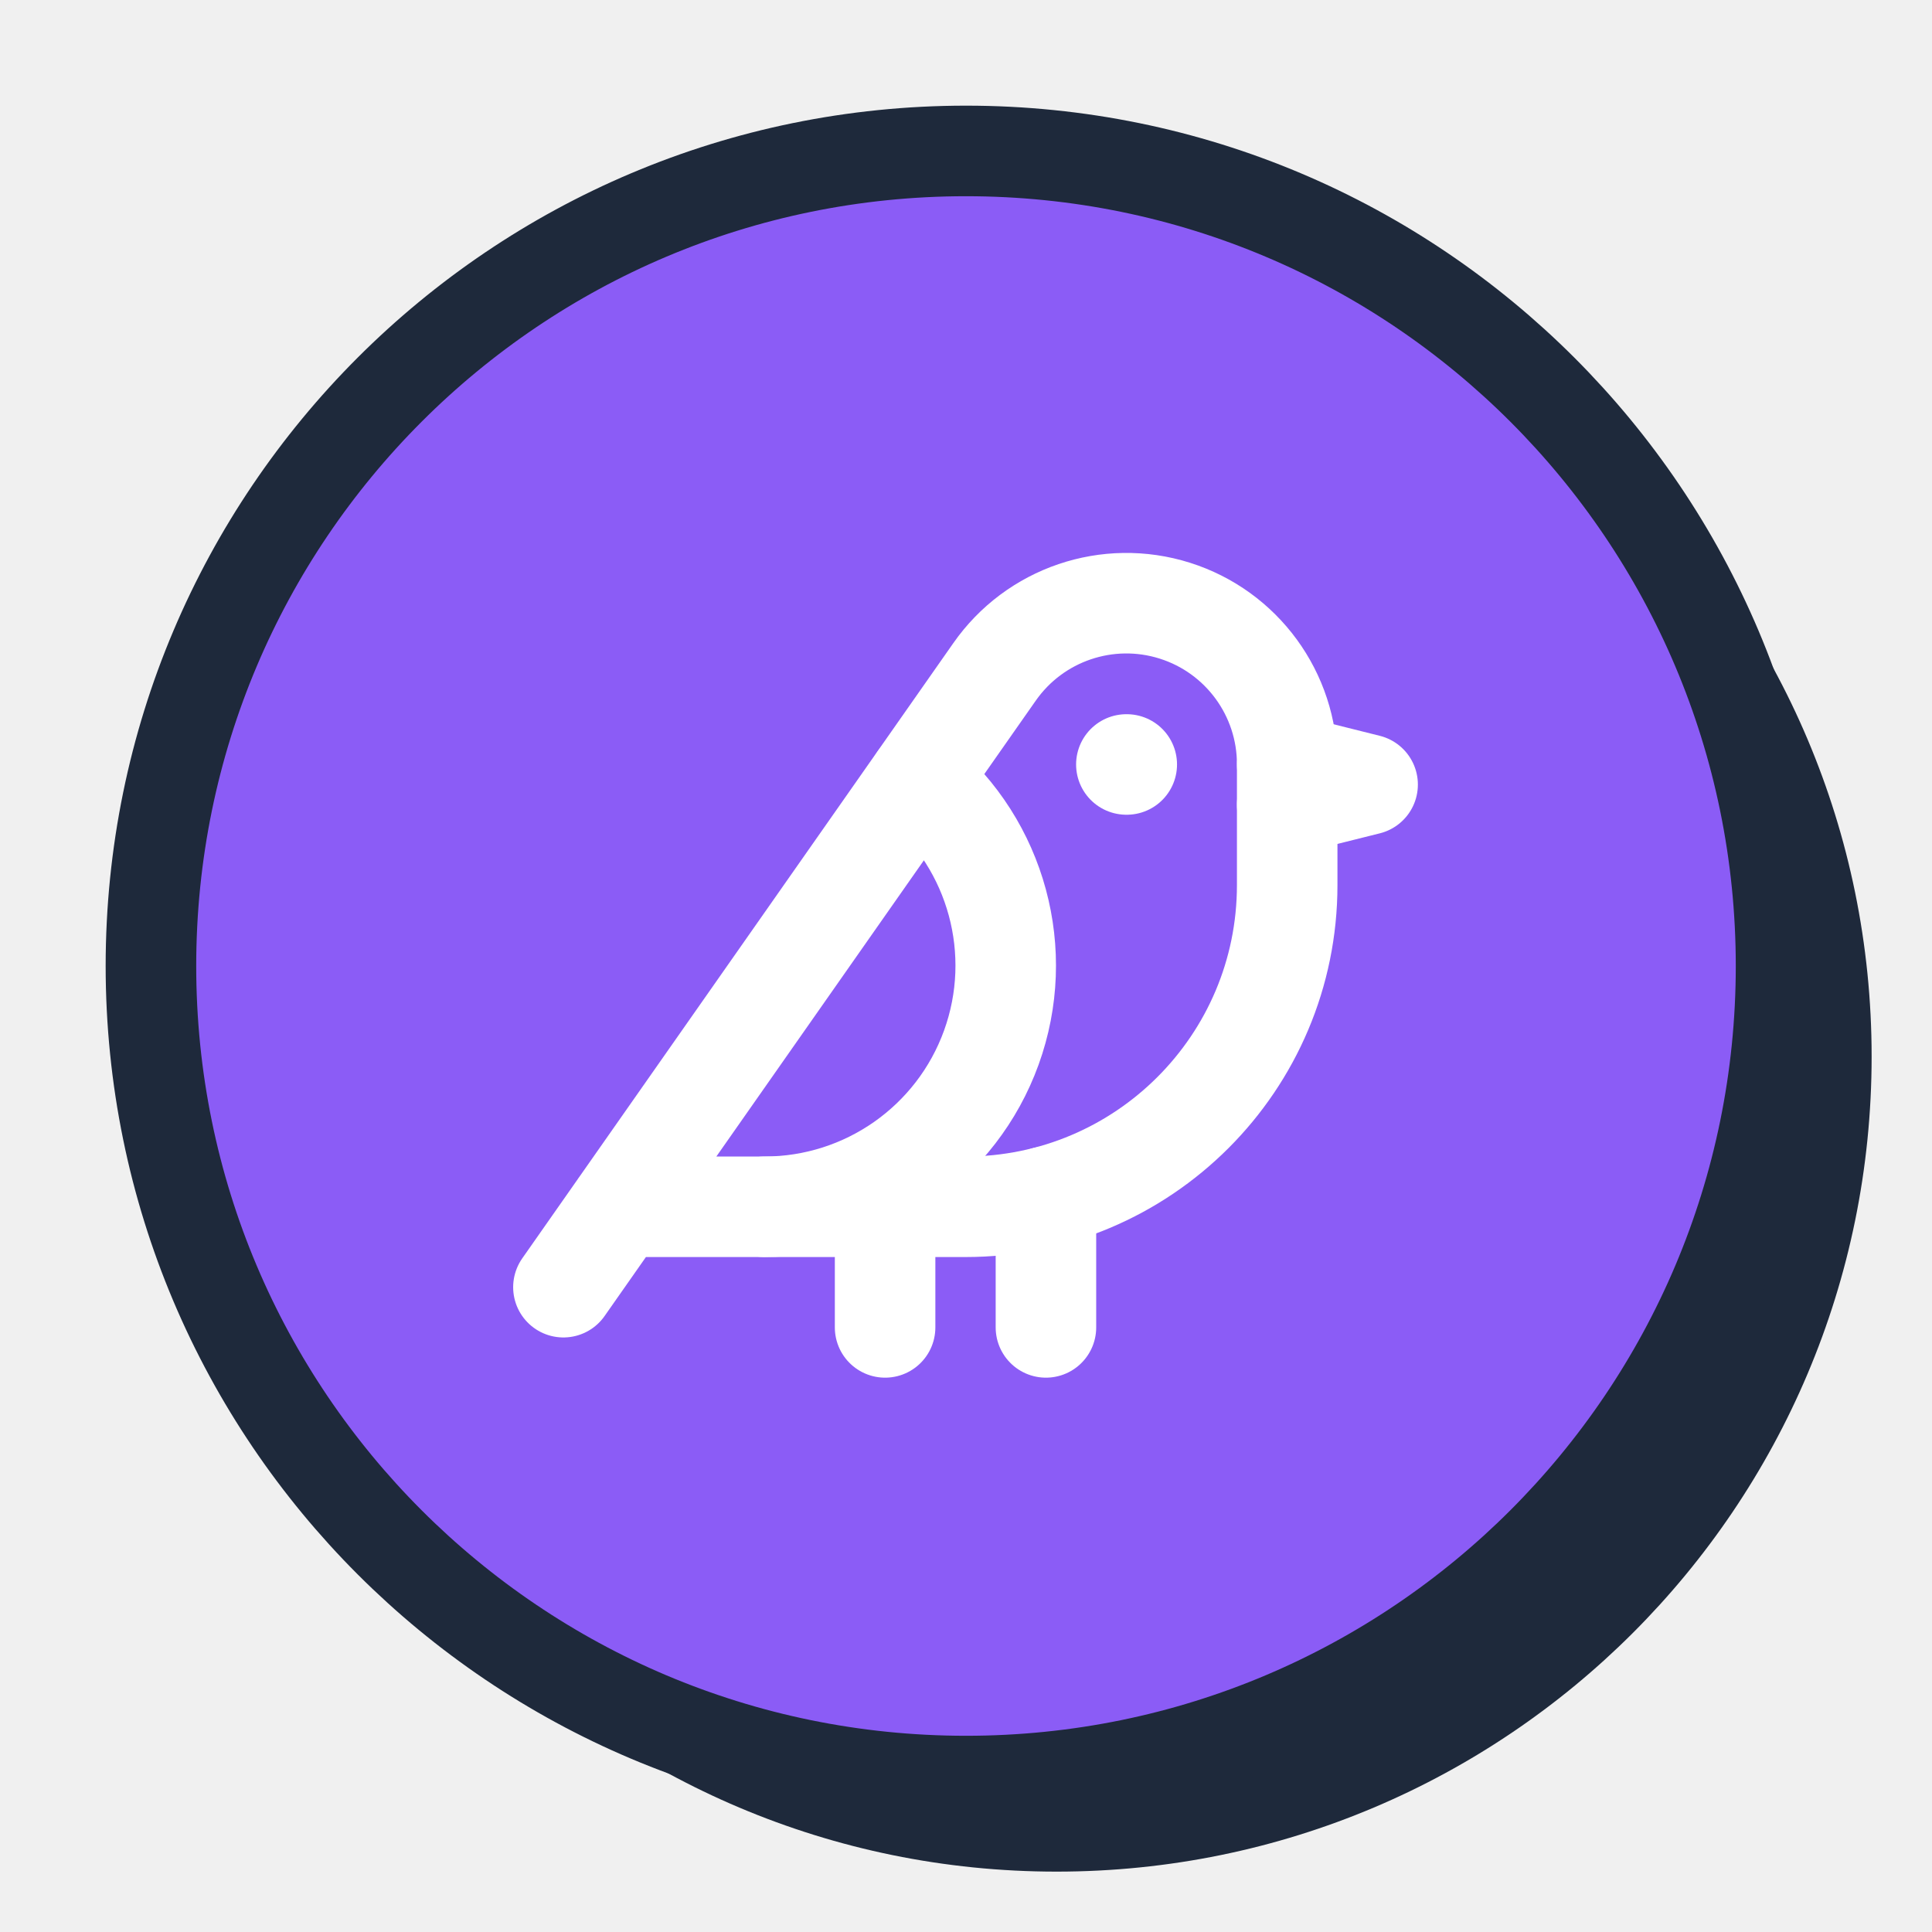
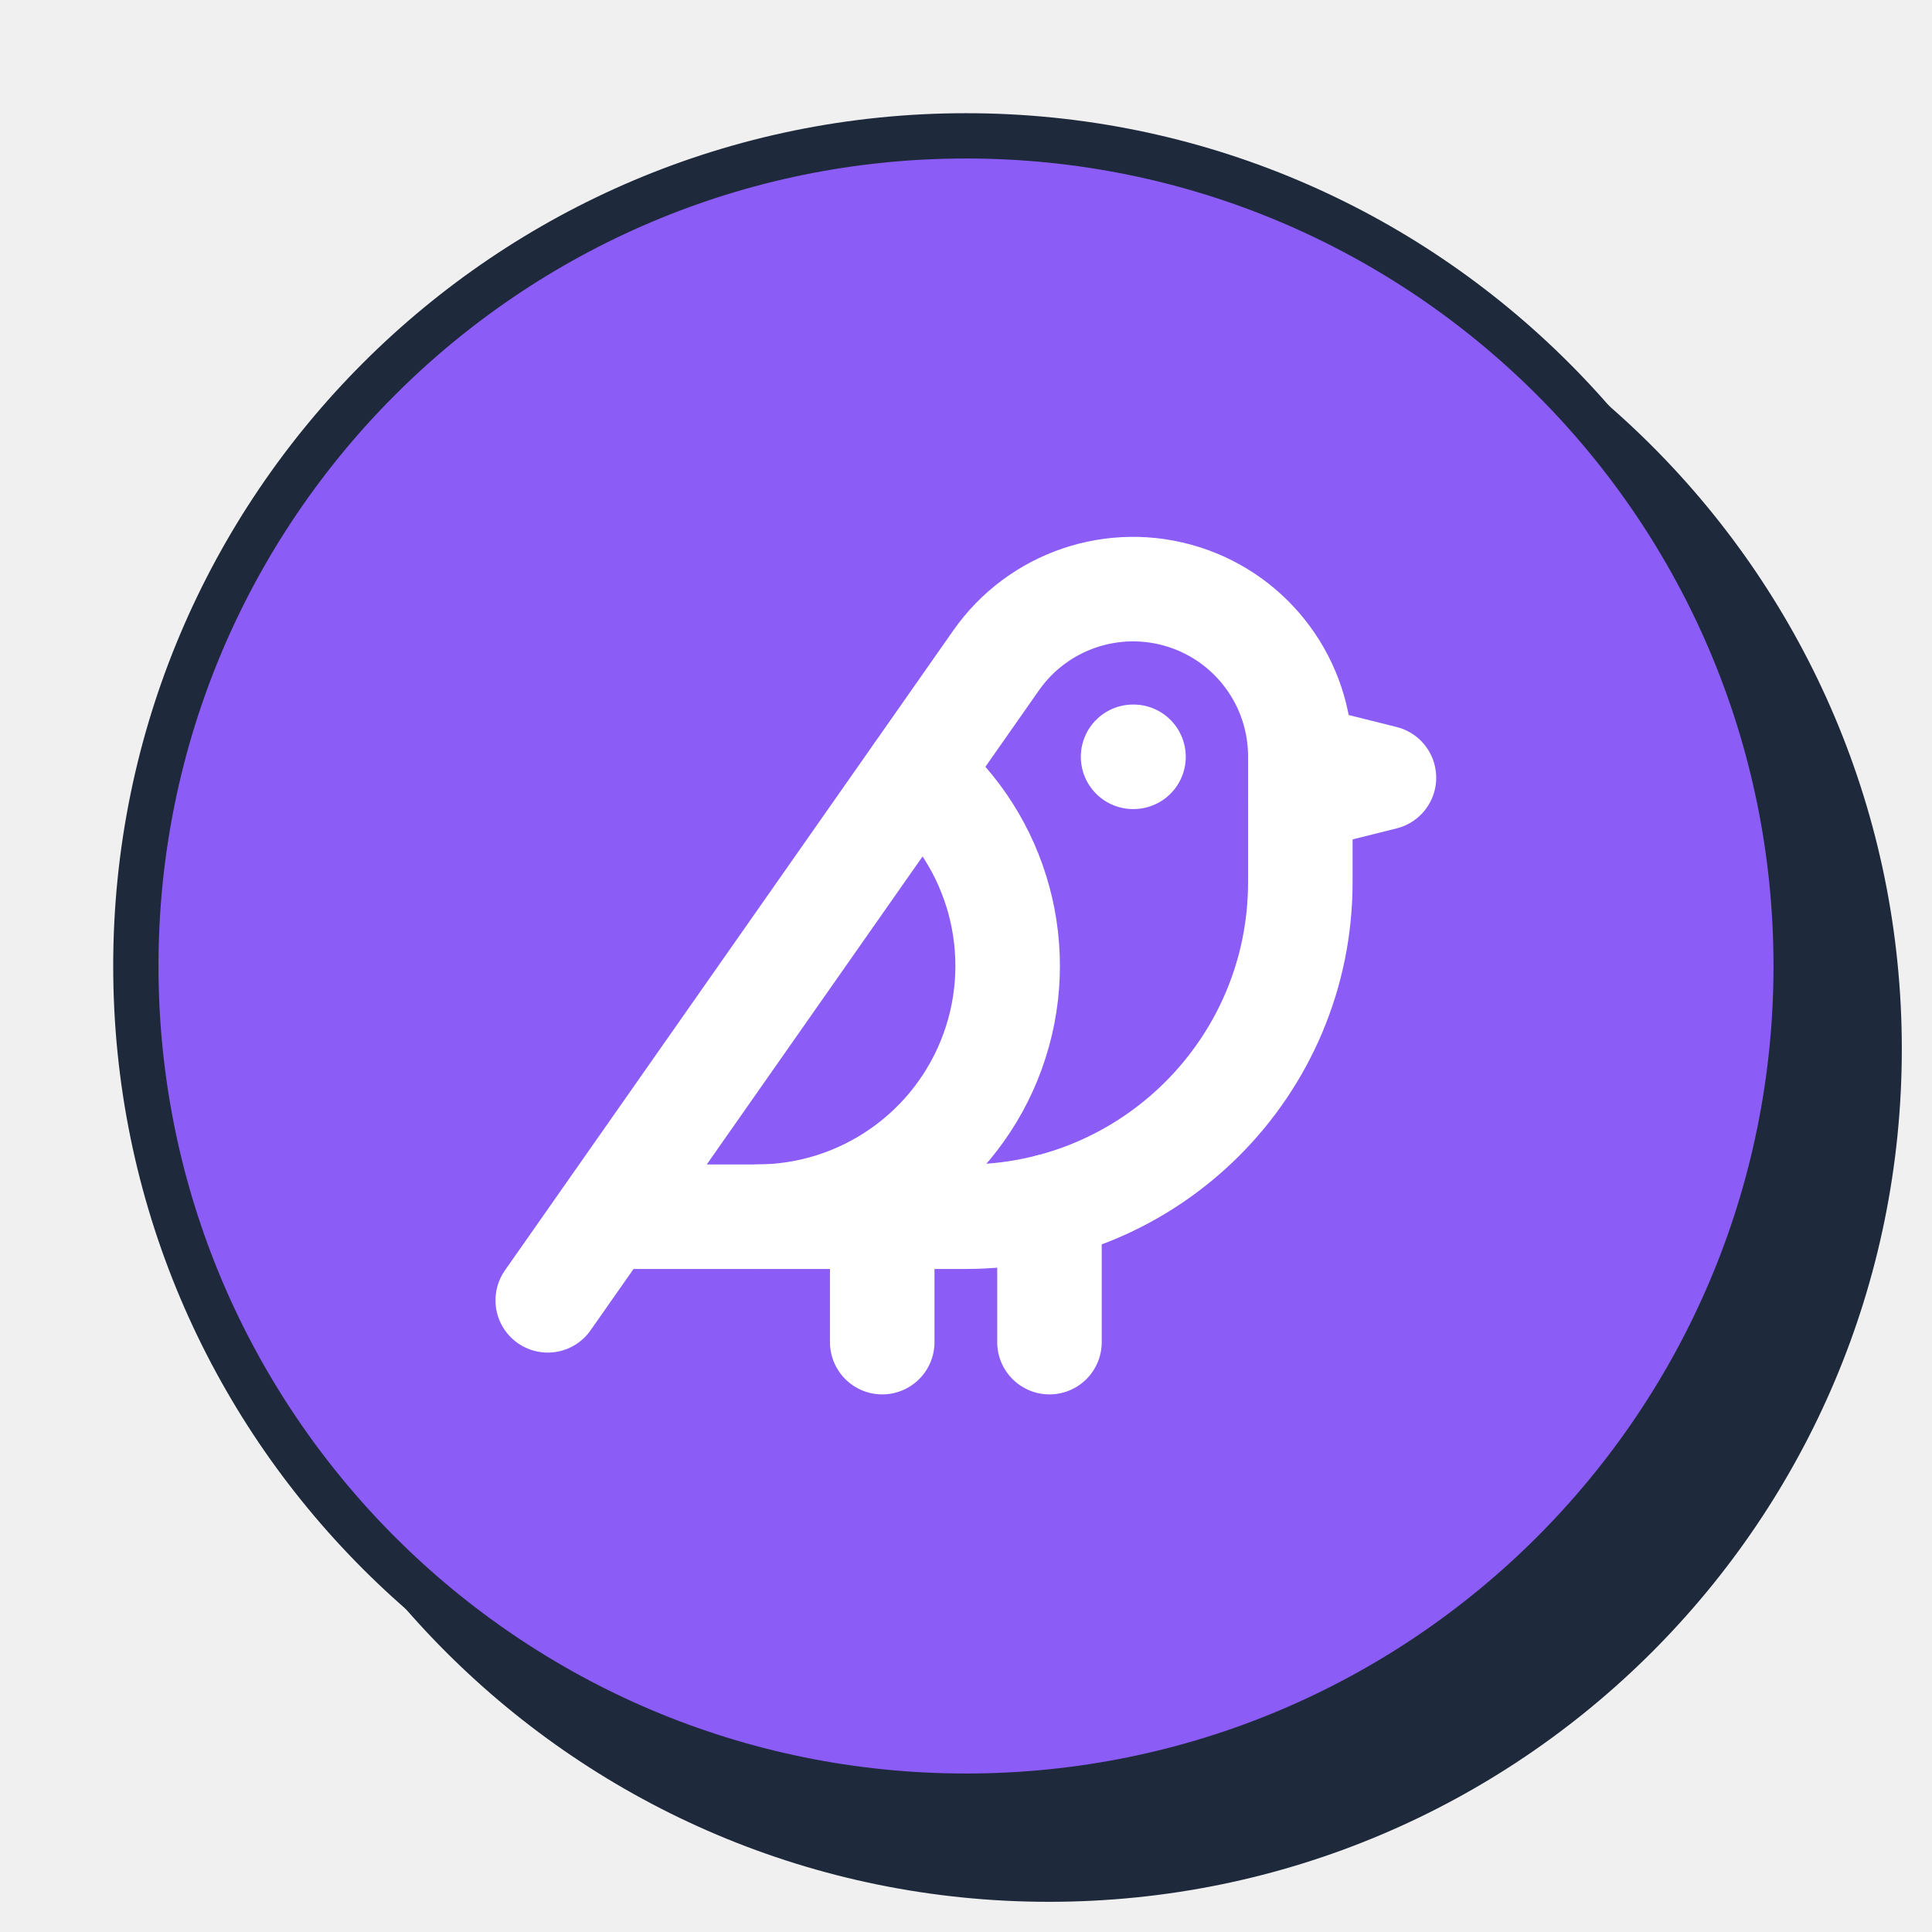
- <svg xmlns="http://www.w3.org/2000/svg" width="32" height="32" viewBox="0 0 32 32" fill="none">
-   <circle cx="17.5" cy="17.5" r="13.5" fill="#1E293B" />
-   <circle cx="16" cy="16" r="13.5" fill="#8B5CF6" stroke="#1E293B" stroke-width="1.5" />
-   <g transform="translate(8, 8) scale(0.666)">
+ <svg xmlns="http://www.w3.org/2000/svg" width="512" height="512" viewBox="0 0 512 512" fill="none">
+   <circle cx="278" cy="278" r="226" fill="#1E293B" />
+   <circle cx="256" cy="256" r="220" fill="#8B5CF6" stroke="#1E293B" stroke-width="12" />
+   <g transform="translate(123, 123) scale(11.08)">
    <g stroke="white" stroke-width="2.5" stroke-linecap="round" stroke-linejoin="round" fill="none">
      <path d="M16 7h.01" />
      <path d="M3.4 18H12a8 8 0 0 0 8-8V7a4 4 0 0 0-7.28-2.3L2 20" />
      <path d="m20 7 2 .5-2 .5" />
      <path d="M10 18v3" />
      <path d="M14 17.75V21" />
      <path d="M7 18a6 6 0 0 0 3.84-10.61" />
    </g>
  </g>
</svg>
